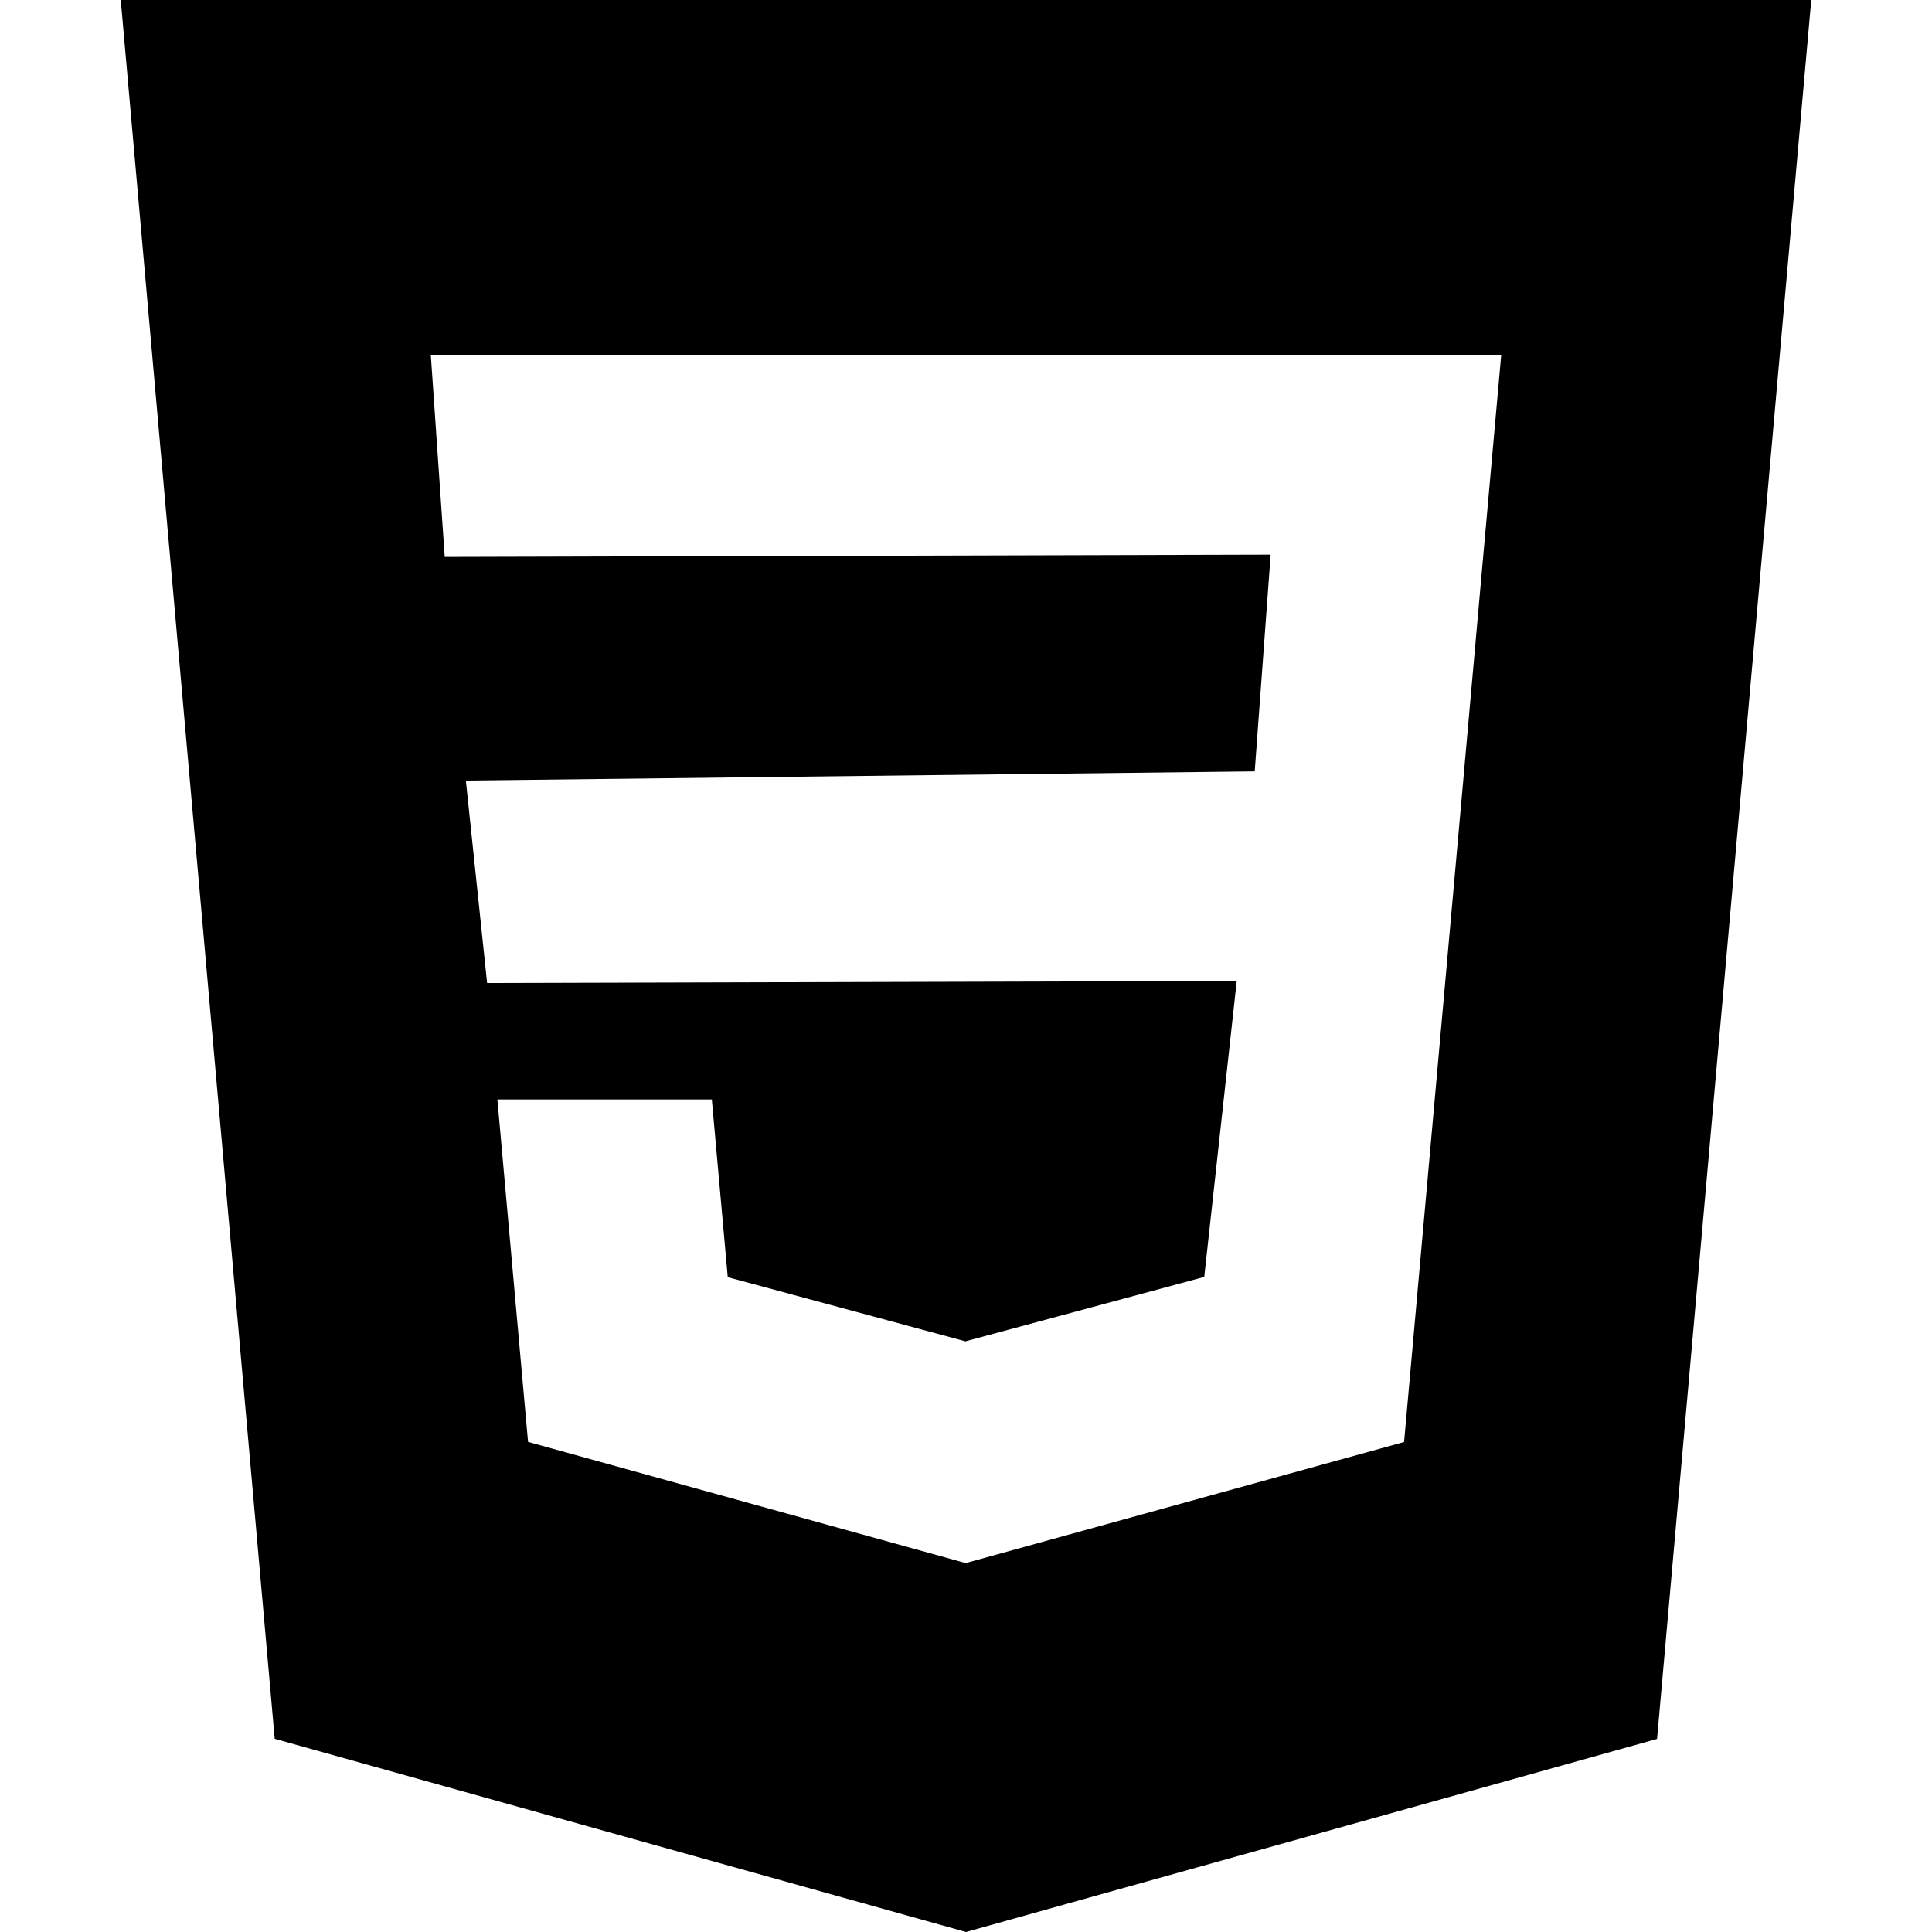
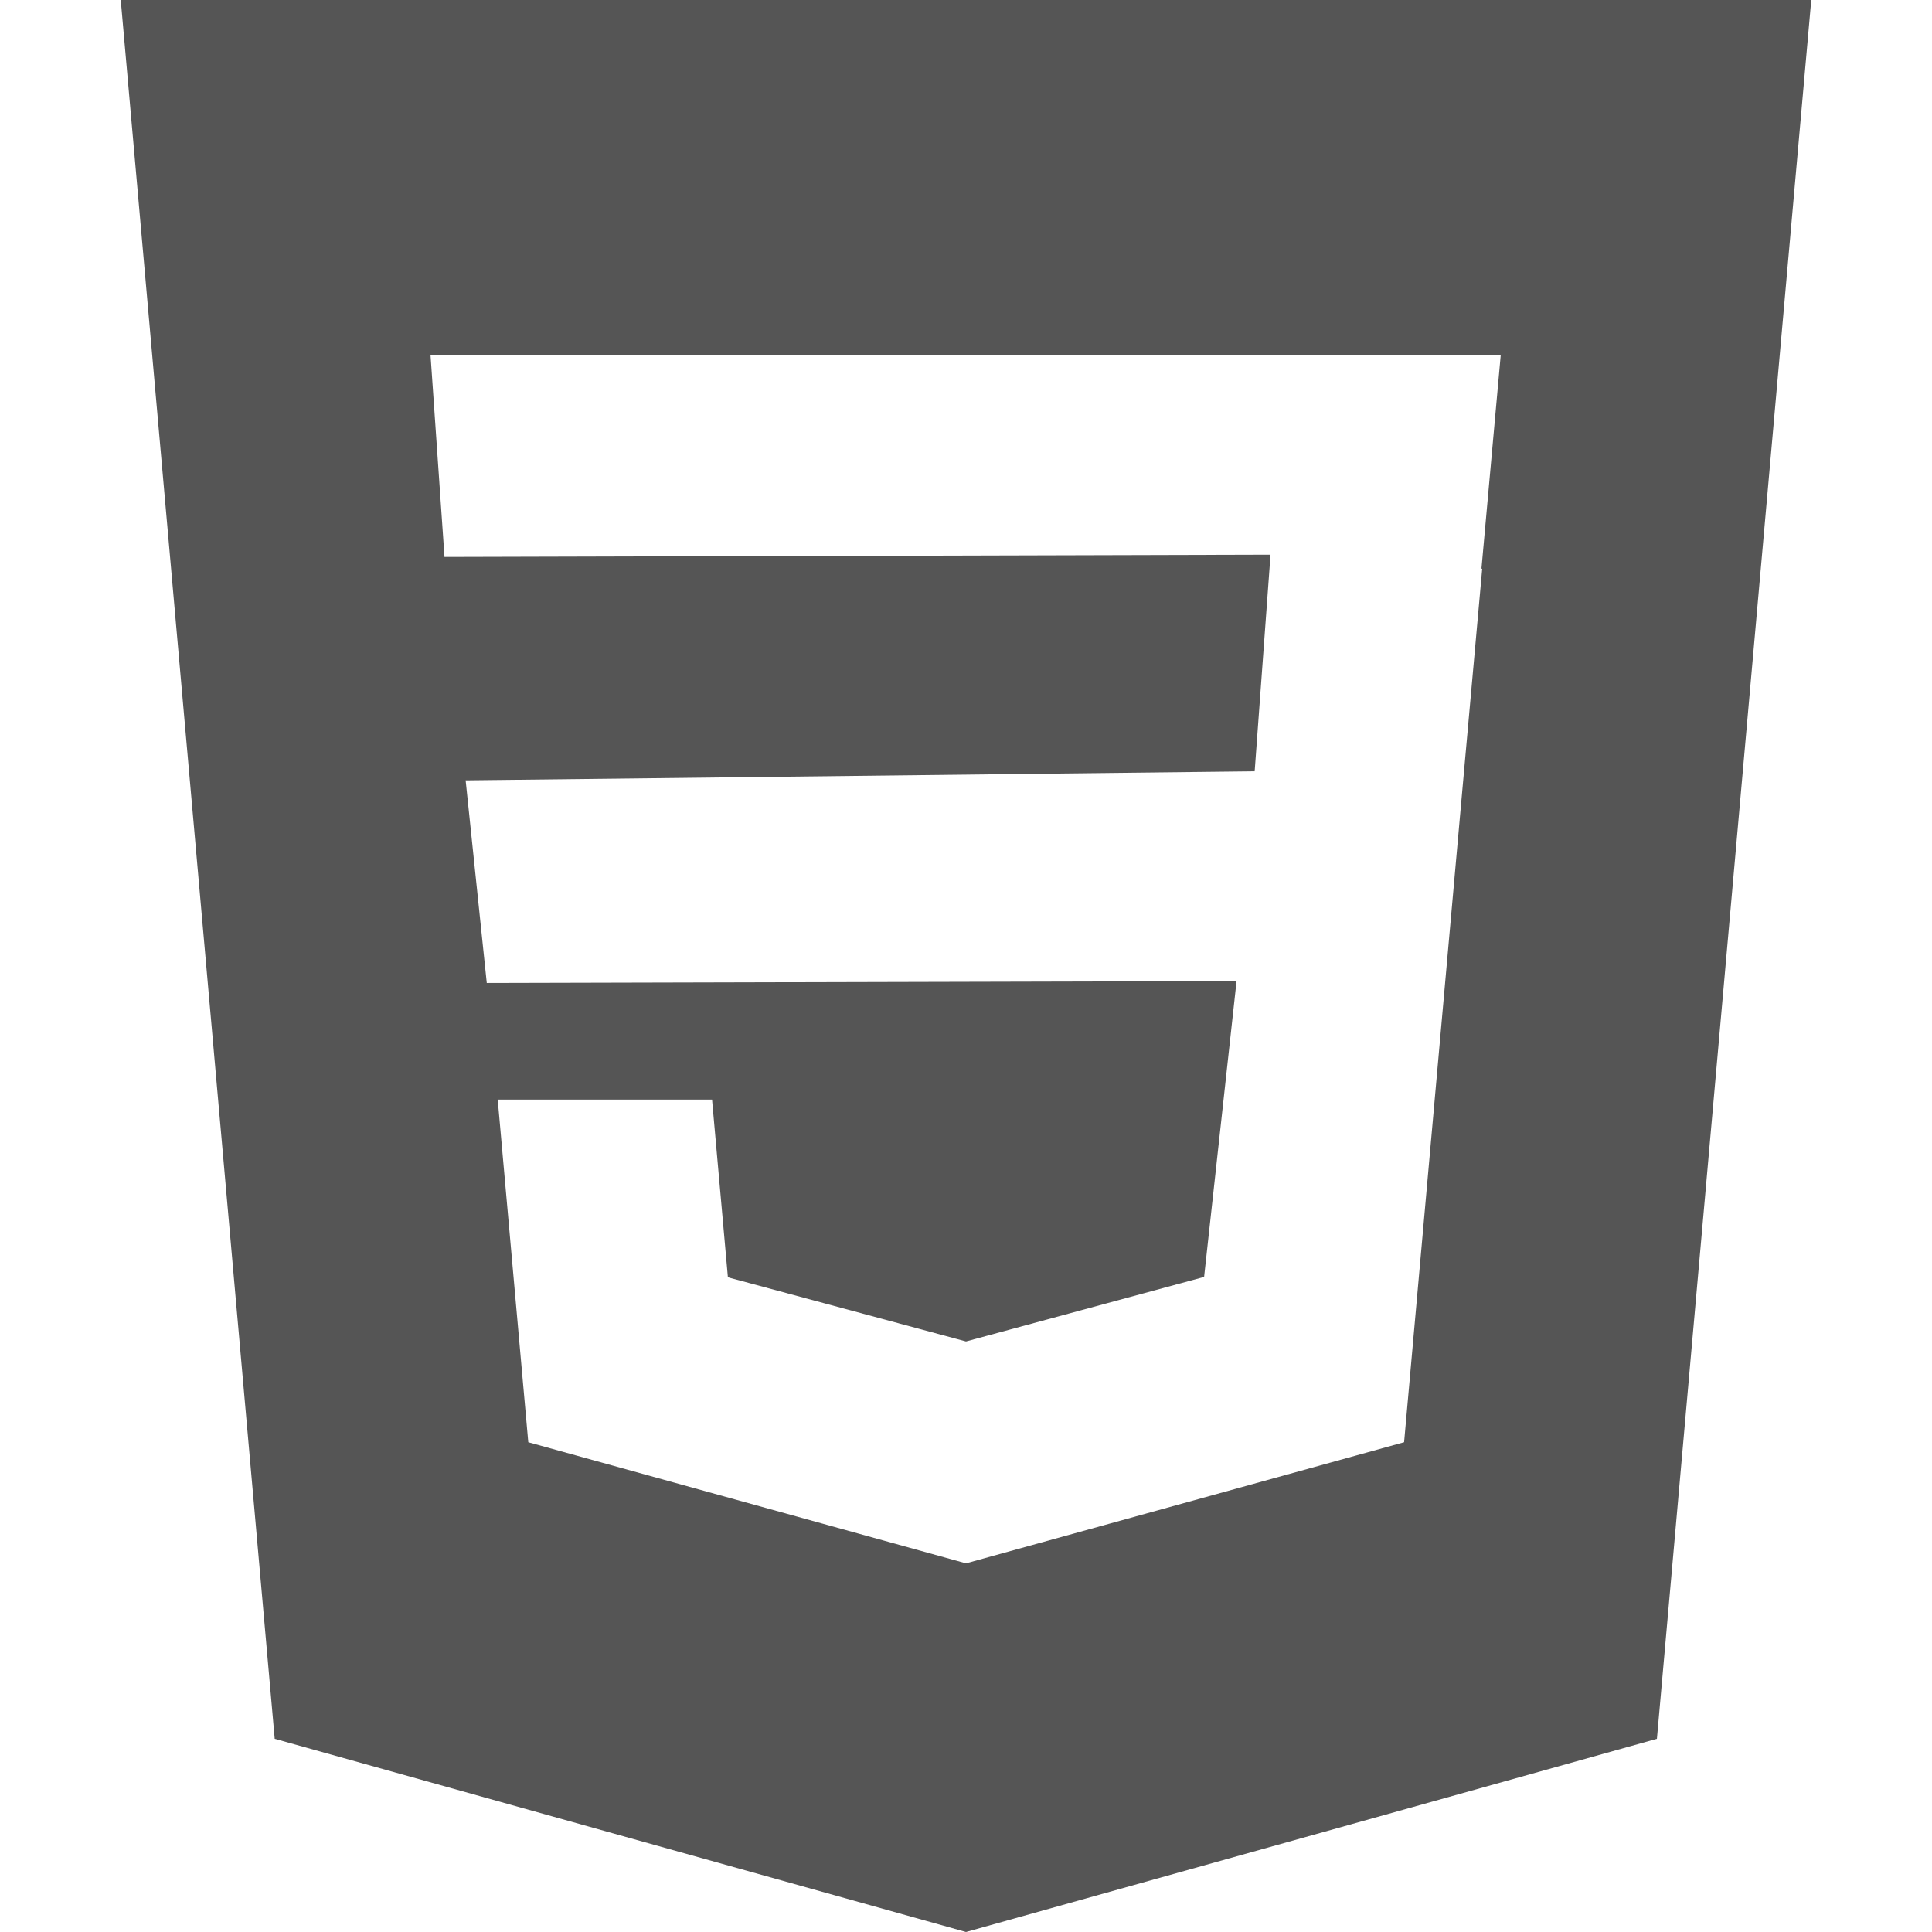
- <svg xmlns="http://www.w3.org/2000/svg" version="1.1" id="Capa_1" x="0px" y="0px" viewBox="0 0 512 512" style="enable-background:new 0 0 512 512;" xml:space="preserve">
-   <g>
-     <g>
-       <path d="M32,0l40.8,460.8L256,512l183.136-51.168L480,0H32z M392.768,150.688l-5.152,57.888l-15.52,173.568L256,414.208    l-0.064,0.032l-116-32.128l-8.128-90.752h56.832l4.224,47.104l63.072,17.024l0.064-0.064l63.136-17.024l8.608-78.432    l-198.656,0.544l-5.632-53.664l209.056-2.432l4.224-57.44l-218.88,0.608l-3.68-53.376H256h141.824L392.768,150.688z" />
-     </g>
-   </g>
-   <g>
- </g>
-   <g>
- </g>
-   <g>
- </g>
-   <g>
- </g>
-   <g>
- </g>
-   <g>
- </g>
-   <g>
- </g>
-   <g>
- </g>
-   <g>
- </g>
-   <g>
- </g>
-   <g>
- </g>
-   <g>
- </g>
-   <g>
- </g>
-   <g>
- </g>
-   <g>
- </g>
+ <svg xmlns="http://www.w3.org/2000/svg" id="Capa_1" version="1.1" viewBox="0 0 512 512">
+   <defs>
+     <style>
+       .st0 {
+         fill: #555;
+       }
+     </style>
+   </defs>
+   <path class="st0" d="M32,0l40.8,460.8,183.2,51.2,183.1-51.2L480,0H32ZM392.8,150.7l-5.2,57.9-15.5,173.6-116.1,32.1h0s-116-32.1-116-32.1l-8.1-90.8h56.8l4.2,47.1,63.1,17h0c0,0,63.1-17.1,63.1-17.1l8.6-78.4-198.7.5-5.6-53.7,209.1-2.4,4.2-57.4-218.9.6-3.7-53.4h283.6l-5.1,56.5Z" />
</svg>
